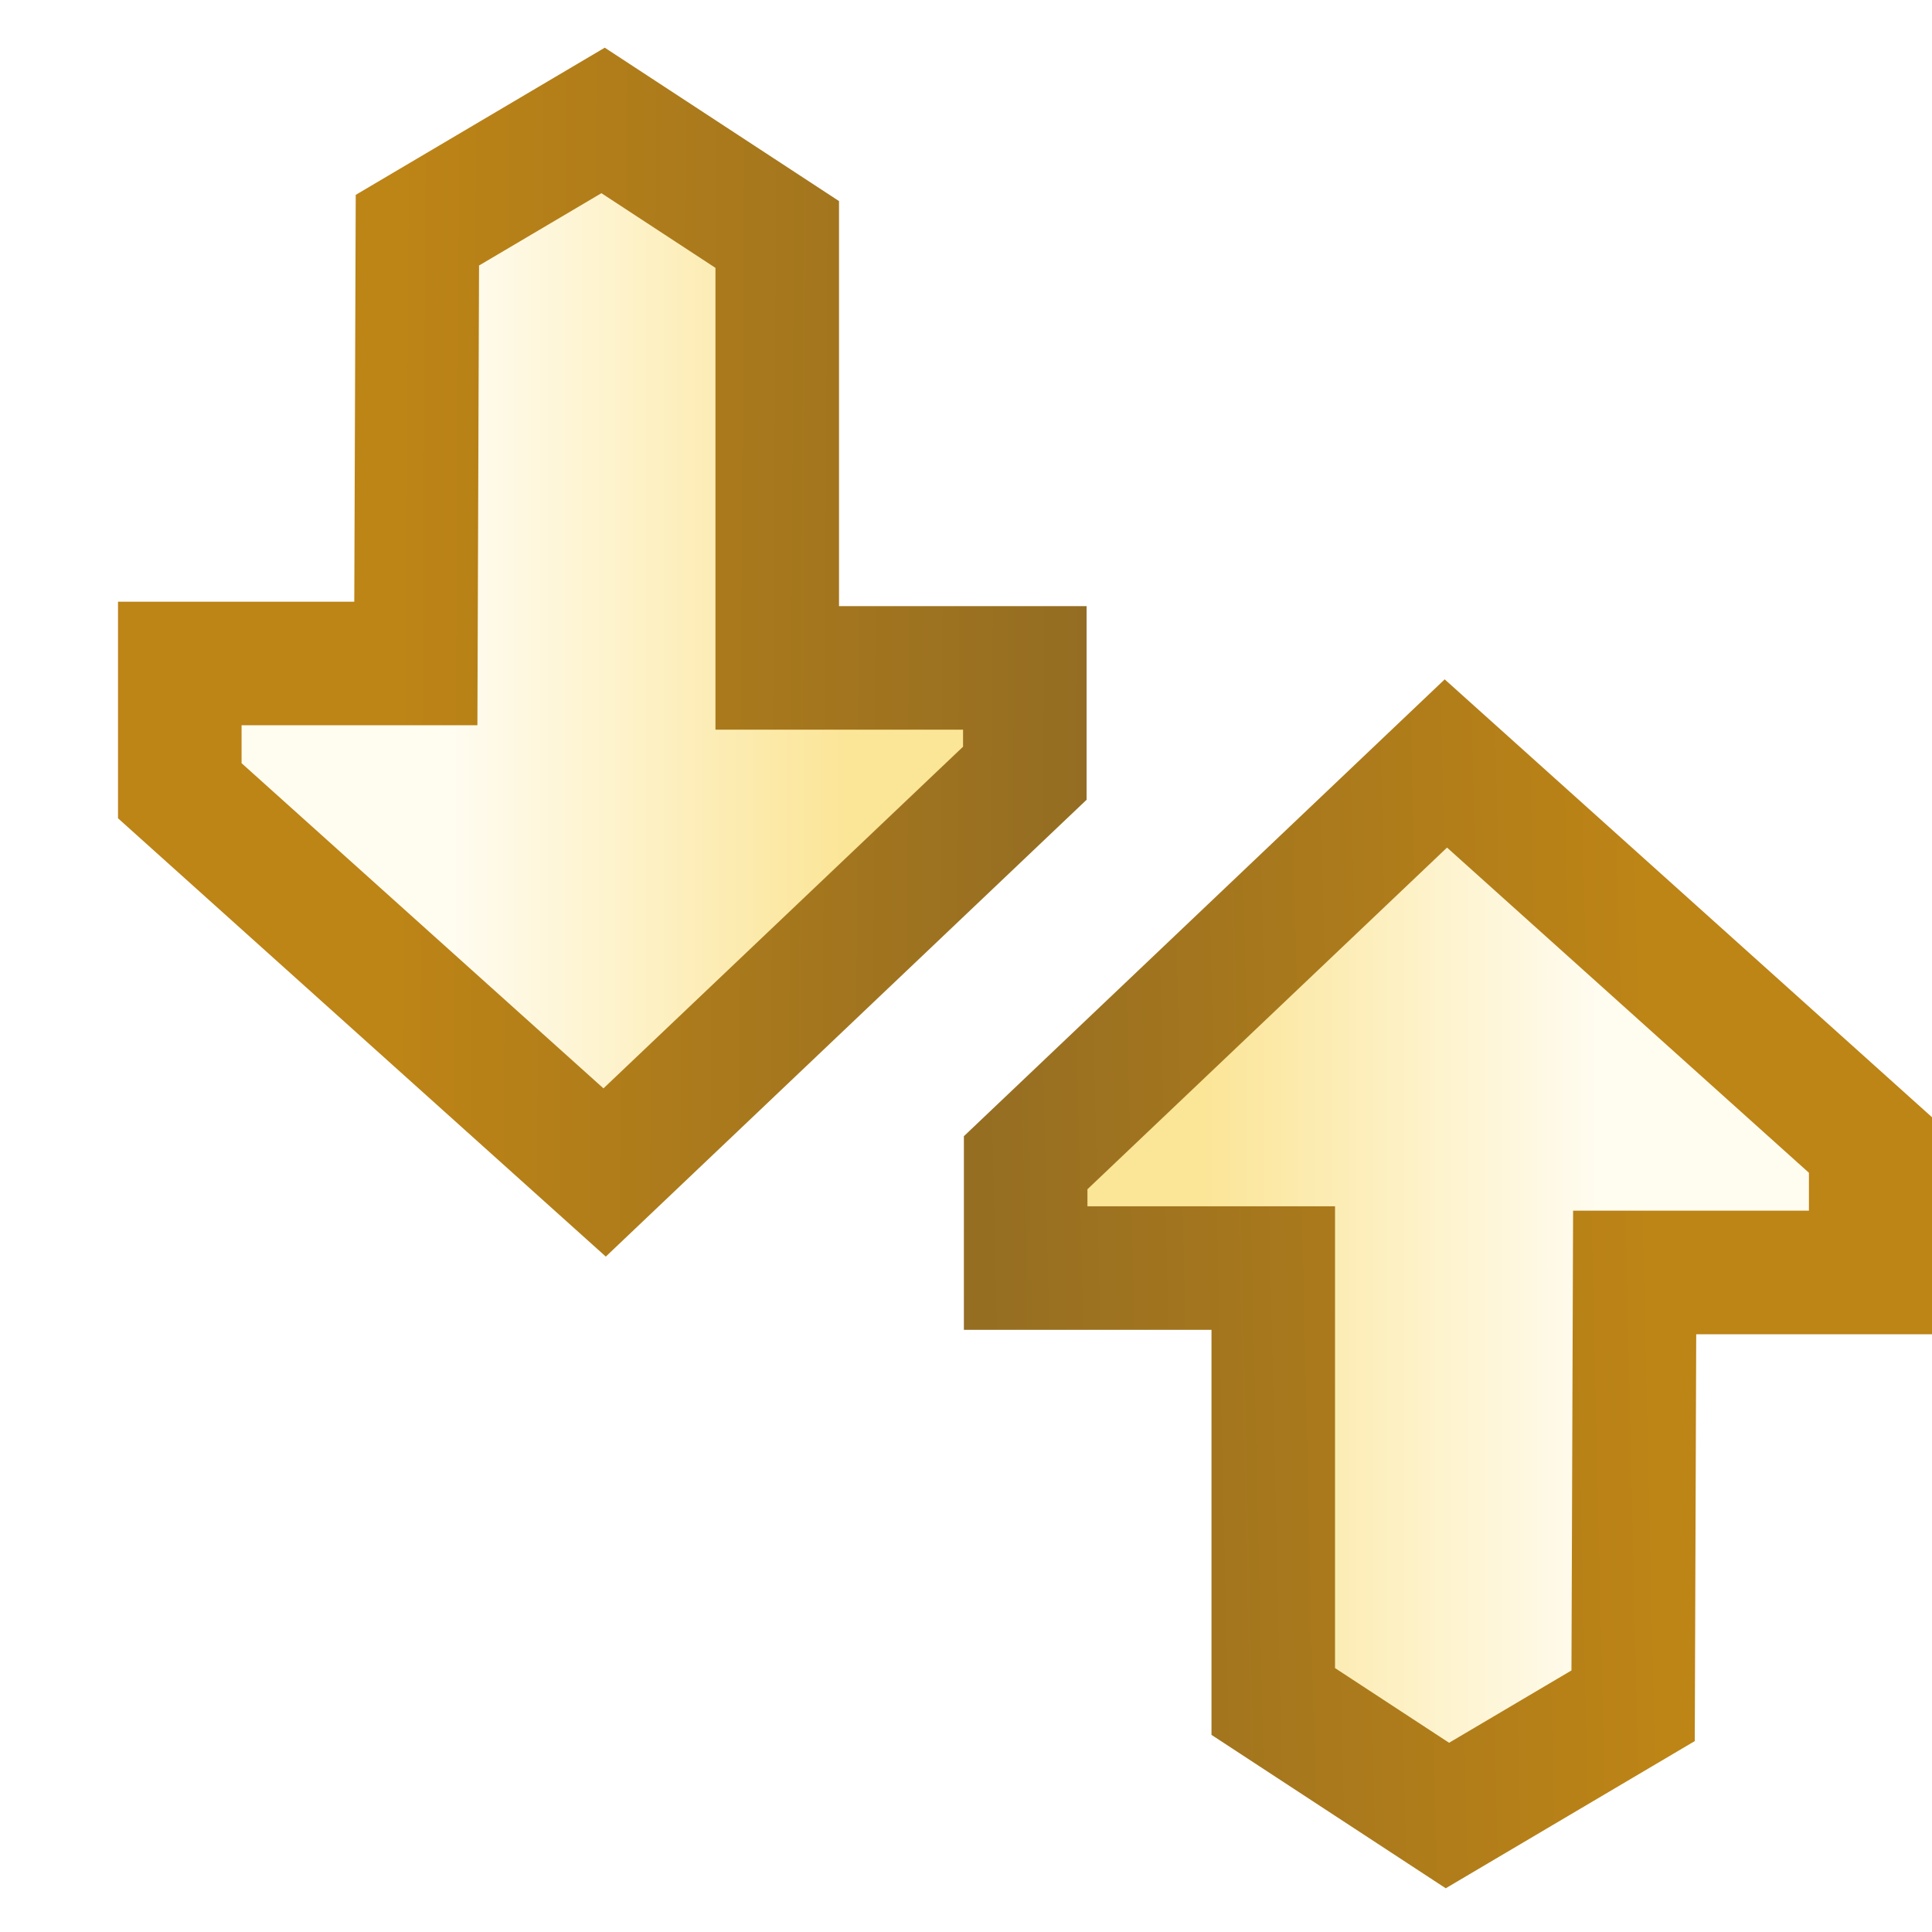
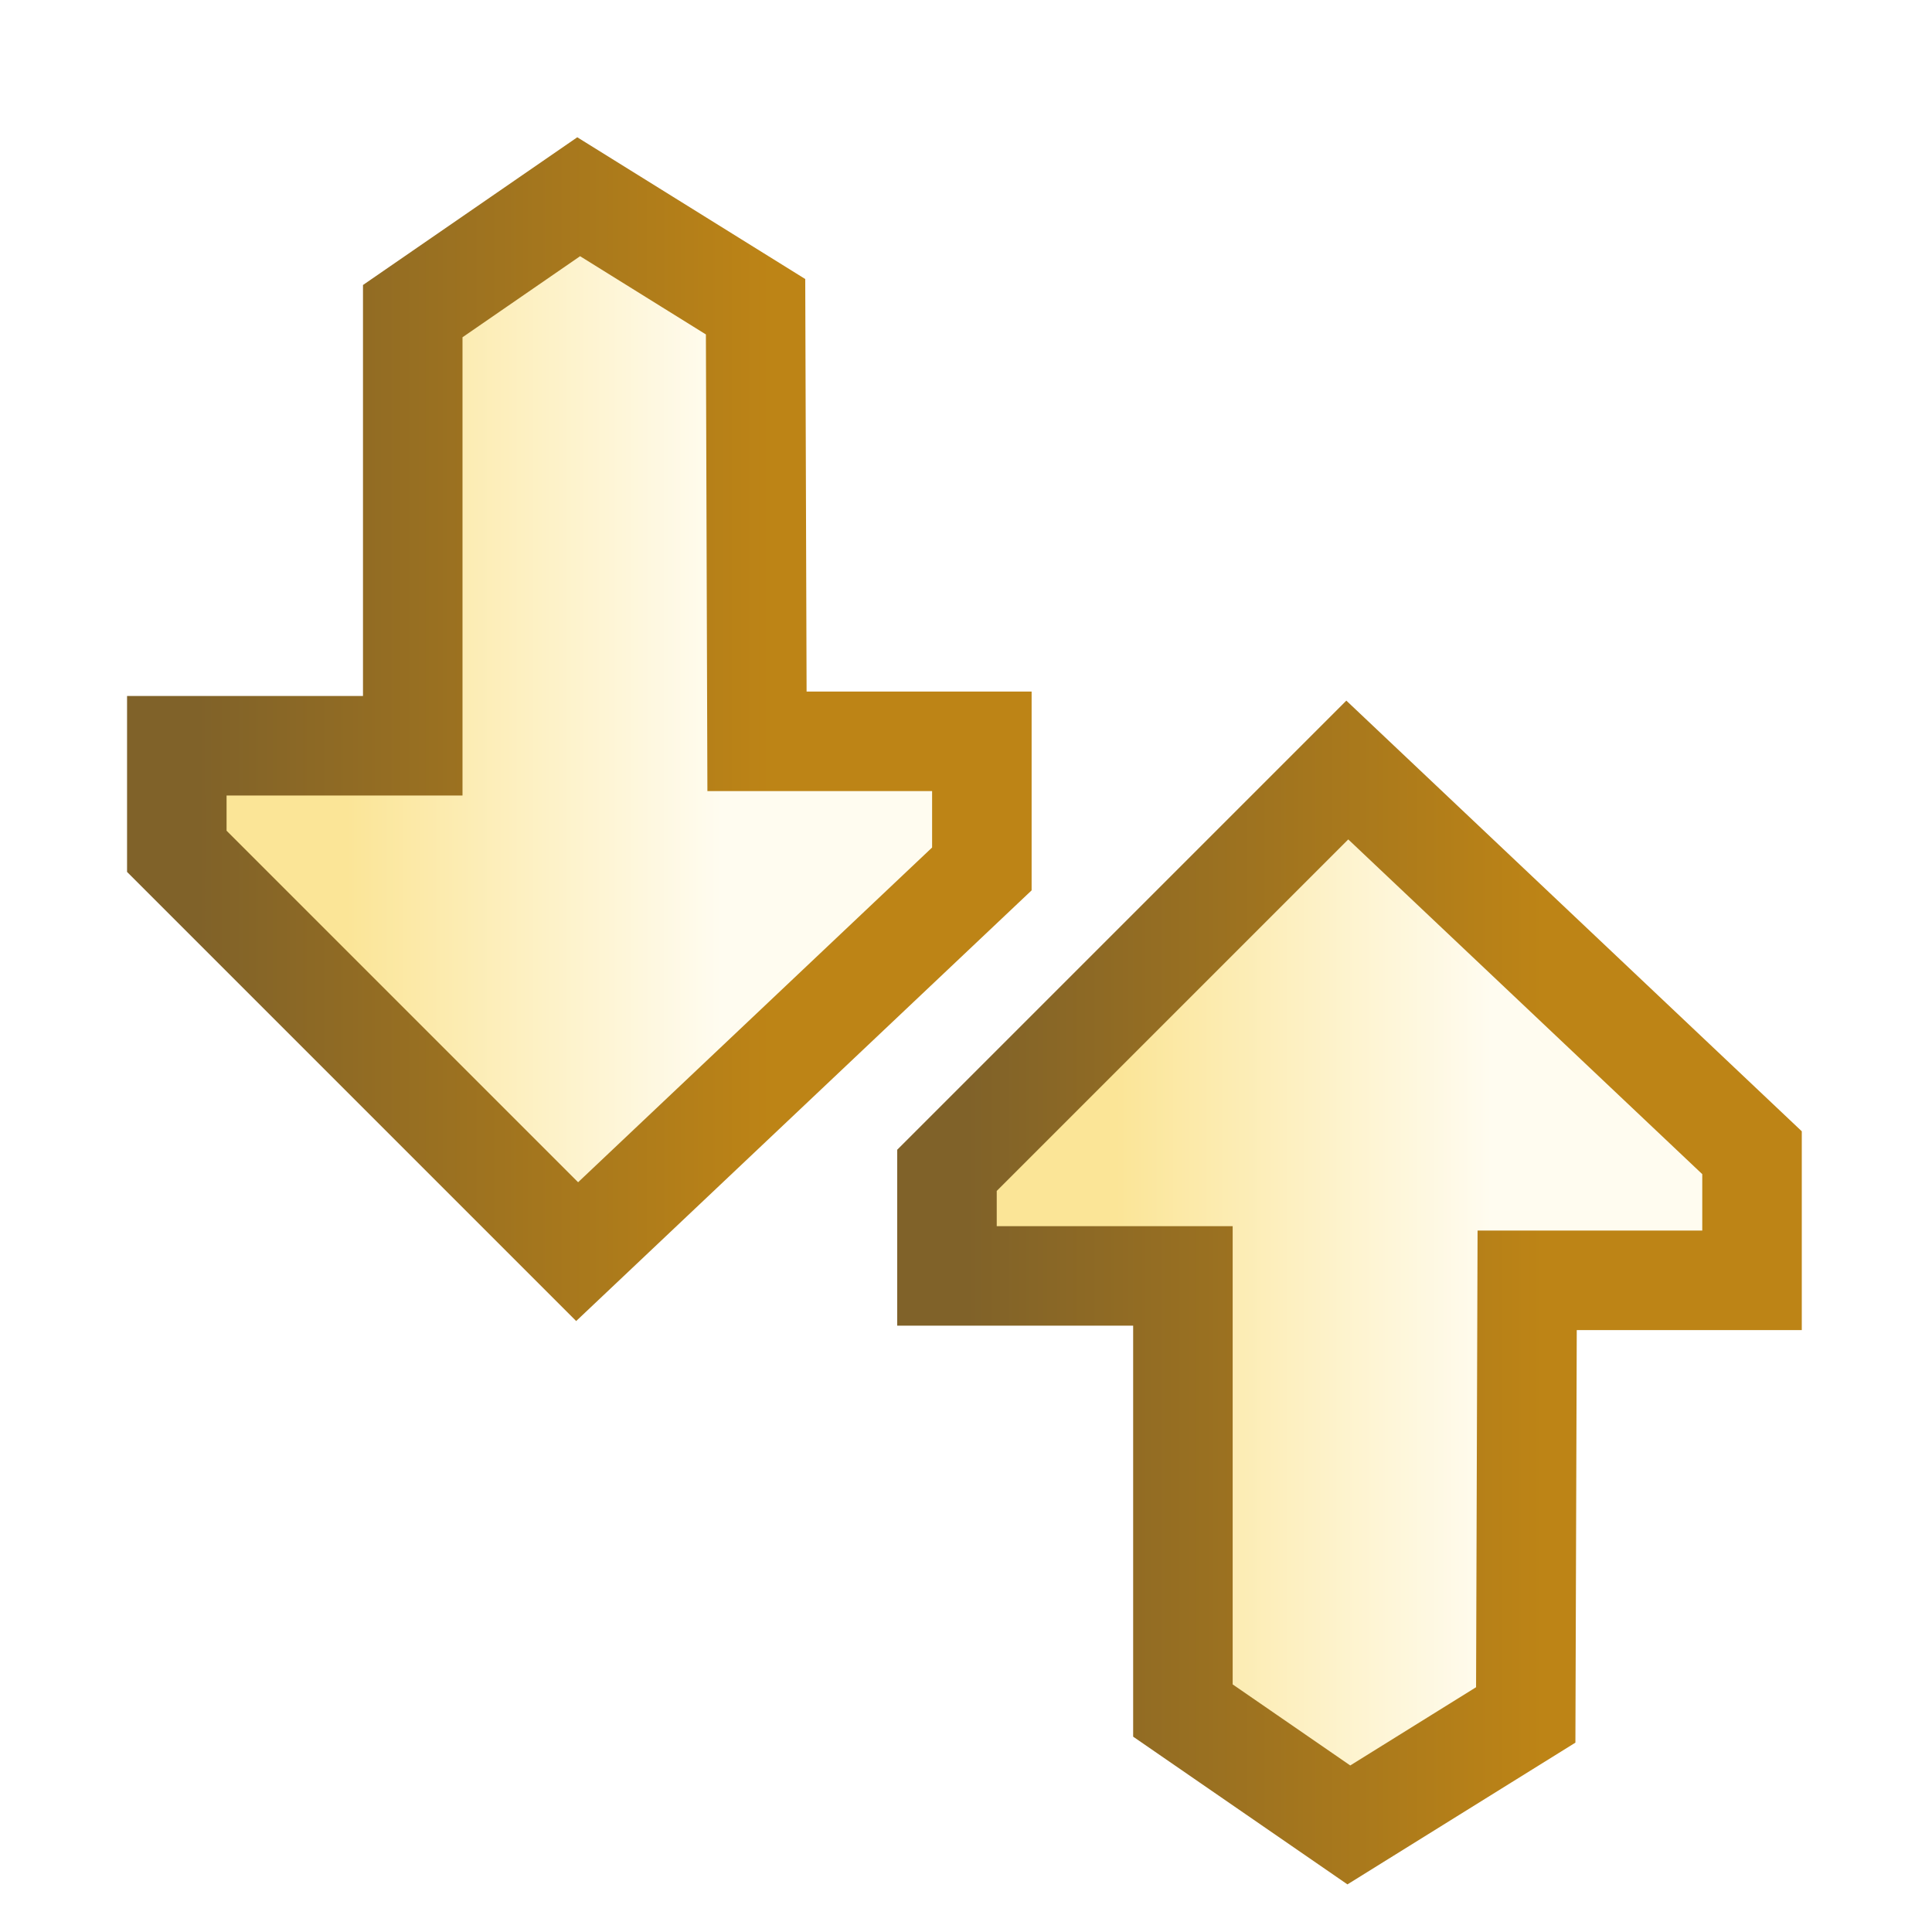
<svg xmlns="http://www.w3.org/2000/svg" xmlns:xlink="http://www.w3.org/1999/xlink" width="16" height="16" id="svg2" version="1.1">
  <defs id="defs4">
    <linearGradient id="linearGradient8725-3-6-2">
      <stop style="stop-color:#fbe597;stop-opacity:1;" offset="0" id="stop8727-1-6-3" />
      <stop style="stop-color:#fffcf0;stop-opacity:1;" offset="1" id="stop8729-2-5-0" />
    </linearGradient>
    <linearGradient id="linearGradient8717-5-9-0">
      <stop style="stop-color:#bd8416;stop-opacity:1;" offset="0" id="stop8719-9-3-2" />
      <stop style="stop-color:#806229;stop-opacity:1;" offset="1" id="stop8721-5-0-4" />
    </linearGradient>
-     <linearGradient y2="2.933" x2="4.964" y1="6.698" x1="4.964" gradientTransform="matrix(-0.8362843,0,0,0.8362843,27.16357,1043.207)" gradientUnits="userSpaceOnUse" id="linearGradient8866" xlink:href="#linearGradient8725-3-6-2" />
-     <linearGradient y2="8.2" x2="5.759" y1="2.395" x1="5.759" gradientTransform="matrix(-0.8362843,0,0,0.8362843,27.16357,1043.207)" gradientUnits="userSpaceOnUse" id="linearGradient8868" xlink:href="#linearGradient8717-5-9-0" />
+     <linearGradient y2="2.933" x2="4.964" y1="6.698" x1="4.964" gradientTransform="matrix(-0.8362843,0,0,0.8362843,27.16357,1042.848)" gradientUnits="userSpaceOnUse" id="linearGradient8866" xlink:href="#linearGradient8725-3-6-2" />
+     <linearGradient y2="8.2" x2="5.759" y1="2.395" x1="5.759" gradientTransform="matrix(-0.8362843,0,0,0.8362843,27.16357,1042.848)" gradientUnits="userSpaceOnUse" id="linearGradient8868" xlink:href="#linearGradient8717-5-9-0" />
    <linearGradient id="linearGradient8725-3-6-2-9-1">
      <stop style="stop-color:#fbe597;stop-opacity:1;" offset="0" id="stop8727-1-6-3-167-9" />
      <stop style="stop-color:#fffcf0;stop-opacity:1;" offset="1" id="stop8729-2-5-0-6-1" />
    </linearGradient>
    <linearGradient id="linearGradient8717-5-9-0-7-1">
      <stop style="stop-color:#bd8416;stop-opacity:1;" offset="0" id="stop8719-9-3-2-3-3" />
      <stop style="stop-color:#806229;stop-opacity:1;" offset="1" id="stop8721-5-0-4-6-6" />
    </linearGradient>
-     <linearGradient y2="2.933" x2="4.964" y1="6.698" x1="4.964" gradientTransform="matrix(0.8340709,0,0,0.877729,22.32411,1035.368)" gradientUnits="userSpaceOnUse" id="linearGradient4295" xlink:href="#linearGradient8725-3-6-2-9-1" />
-     <linearGradient y2="12.337" x2="5.974" y1="2.395" x1="5.759" gradientTransform="matrix(0.8340709,0,0,0.877729,22.32411,1035.368)" gradientUnits="userSpaceOnUse" id="linearGradient4297" xlink:href="#linearGradient8717-5-9-0-7-1" />
-     <linearGradient y2="2.933" x2="4.964" y1="6.698" x1="4.964" gradientTransform="matrix(0.8340709,0,0,0.877729,22.39136,1036.377)" gradientUnits="userSpaceOnUse" id="linearGradient4295-2" xlink:href="#linearGradient8725-3-6-2-9-1-9" />
-     <linearGradient id="linearGradient8725-3-6-2-9-1-9">
-       <stop style="stop-color:#fbe597;stop-opacity:1;" offset="0" id="stop8727-1-6-3-167-9-3" />
-       <stop style="stop-color:#fffcf0;stop-opacity:1;" offset="1" id="stop8729-2-5-0-6-1-6" />
-     </linearGradient>
-     <linearGradient y2="8.2" x2="5.759" y1="2.395" x1="5.759" gradientTransform="matrix(0.8340709,0,0,0.877729,22.39136,1036.377)" gradientUnits="userSpaceOnUse" id="linearGradient4297-7" xlink:href="#linearGradient8717-5-9-0-7-1-4" />
-     <linearGradient id="linearGradient8717-5-9-0-7-1-4">
-       <stop style="stop-color:#bd8416;stop-opacity:1;" offset="0" id="stop8719-9-3-2-3-3-4" />
-       <stop style="stop-color:#806229;stop-opacity:1;" offset="1" id="stop8721-5-0-4-6-6-5" />
-     </linearGradient>
-     <linearGradient y2="2.933" x2="4.964" y1="6.698" x1="4.964" gradientTransform="matrix(-0.8340708,0,0,-0.877729,26.49795,1050.119)" gradientUnits="userSpaceOnUse" id="linearGradient3790" xlink:href="#linearGradient8725-3-6-2-9-1-9" />
-     <linearGradient y2="12.184" x2="5.705" y1="2.395" x1="5.759" gradientTransform="matrix(-0.8340708,0,0,-0.877729,26.49795,1050.119)" gradientUnits="userSpaceOnUse" id="linearGradient3792" xlink:href="#linearGradient8717-5-9-0-7-1-4" />
+     <linearGradient y2="2.933" x2="4.964" y1="6.698" x1="4.964" gradientTransform="matrix(0.8362843,0,0,0.8362843,22.37865,1036.378)" gradientUnits="userSpaceOnUse" id="linearGradient4295" xlink:href="#linearGradient8725-3-6-2-9-1" />
+     <linearGradient y2="8.2" x2="5.759" y1="2.395" x1="5.759" gradientTransform="matrix(0.8362843,0,0,0.8362843,22.37865,1036.378)" gradientUnits="userSpaceOnUse" id="linearGradient4297" xlink:href="#linearGradient8717-5-9-0-7-1" />
  </defs>
  <g id="layer1" style="display:inline" transform="translate(0,-1036.362)">
    <g style="display:inline" id="g8472" transform="matrix(0.9346781,0,0,0.9346781,-14.57181,69.16951)">
      <g style="display:inline" id="g8833" transform="matrix(0,1.054706,-1.054706,0,1124.462,1017.617)">
-         <path id="path8715-7-01" d="m 26.969,1037.624 0,-1.983 -1.069,0 -3.207,3.569 3.354,3.53 0.885,0 0,-2.08 3.641,0 0.958,-1.463 -0.922,-1.56 z" style="display:inline;fill:url(#linearGradient4295);fill-opacity:1;stroke:url(#linearGradient4297);stroke-width:1.038;stroke-linecap:butt;stroke-linejoin:miter;stroke-miterlimit:4;stroke-dasharray:none;stroke-opacity:1" />
-         <path id="path8715-7-01-0" d="m 21.853,1047.863 0,1.983 1.069,0 3.207,-3.569 -3.354,-3.53 -0.885,0 0,2.08 -3.641,0 -0.958,1.463 0.922,1.56 z" style="fill:url(#linearGradient3790);fill-opacity:1;stroke:url(#linearGradient3792);stroke-width:1.038;stroke-linecap:butt;stroke-linejoin:miter;stroke-miterlimit:4;stroke-opacity:1;stroke-dasharray:none;display:inline" />
+         <path id="path8715-7" d="m 22.507,1044.997 0,-1.889 1.072,0 3.215,3.4 -3.363,3.363 -0.887,0 0,-1.982 -3.651,0 -0.961,-1.394 0.924,-1.486 z" style="fill:url(#linearGradient8866);fill-opacity:1;stroke:url(#linearGradient8868);stroke-width:0.836px;stroke-linecap:butt;stroke-linejoin:miter;stroke-opacity:1;display:inline" />
+         <path id="path8715-7-01" d="m 27.035,1038.527 0,-1.889 -1.072,0 -3.215,3.4 3.363,3.363 0.887,0 0,-1.982 3.651,0 0.961,-1.394 -0.924,-1.486 z" style="fill:url(#linearGradient4295);fill-opacity:1;stroke:url(#linearGradient4297);stroke-width:0.836px;stroke-linecap:butt;stroke-linejoin:miter;stroke-opacity:1;display:inline" />
      </g>
    </g>
  </g>
</svg>
